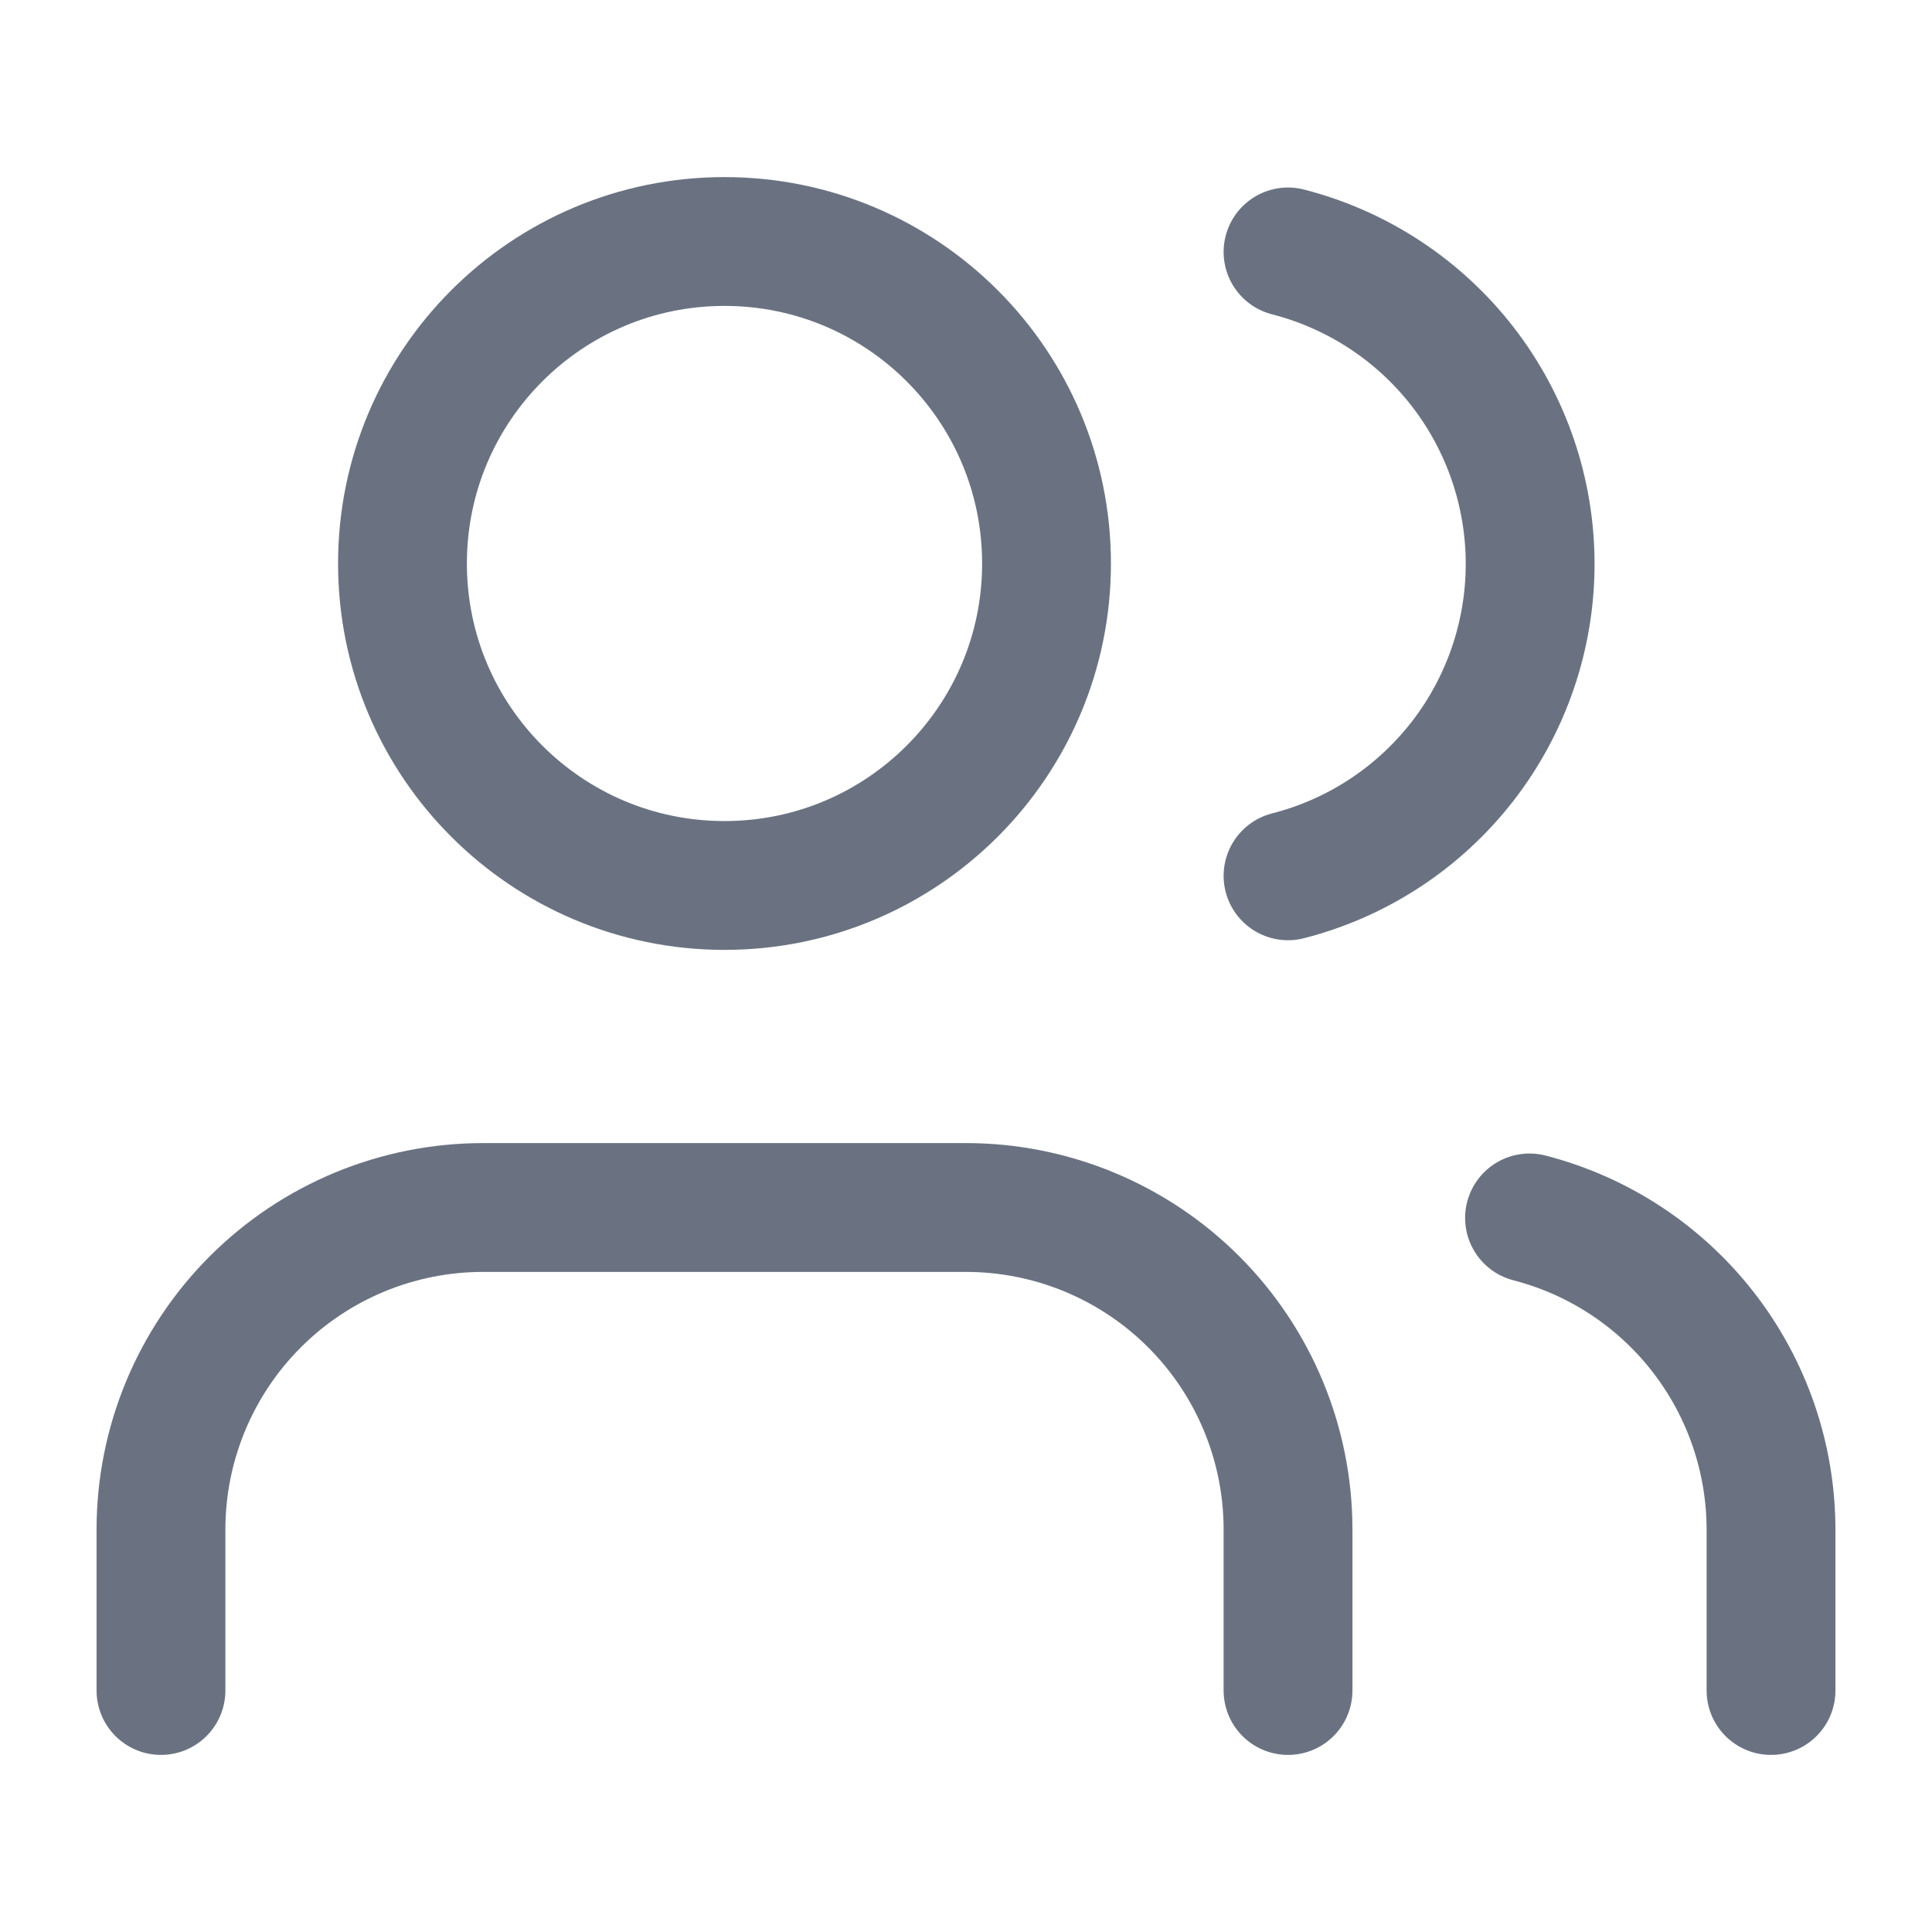
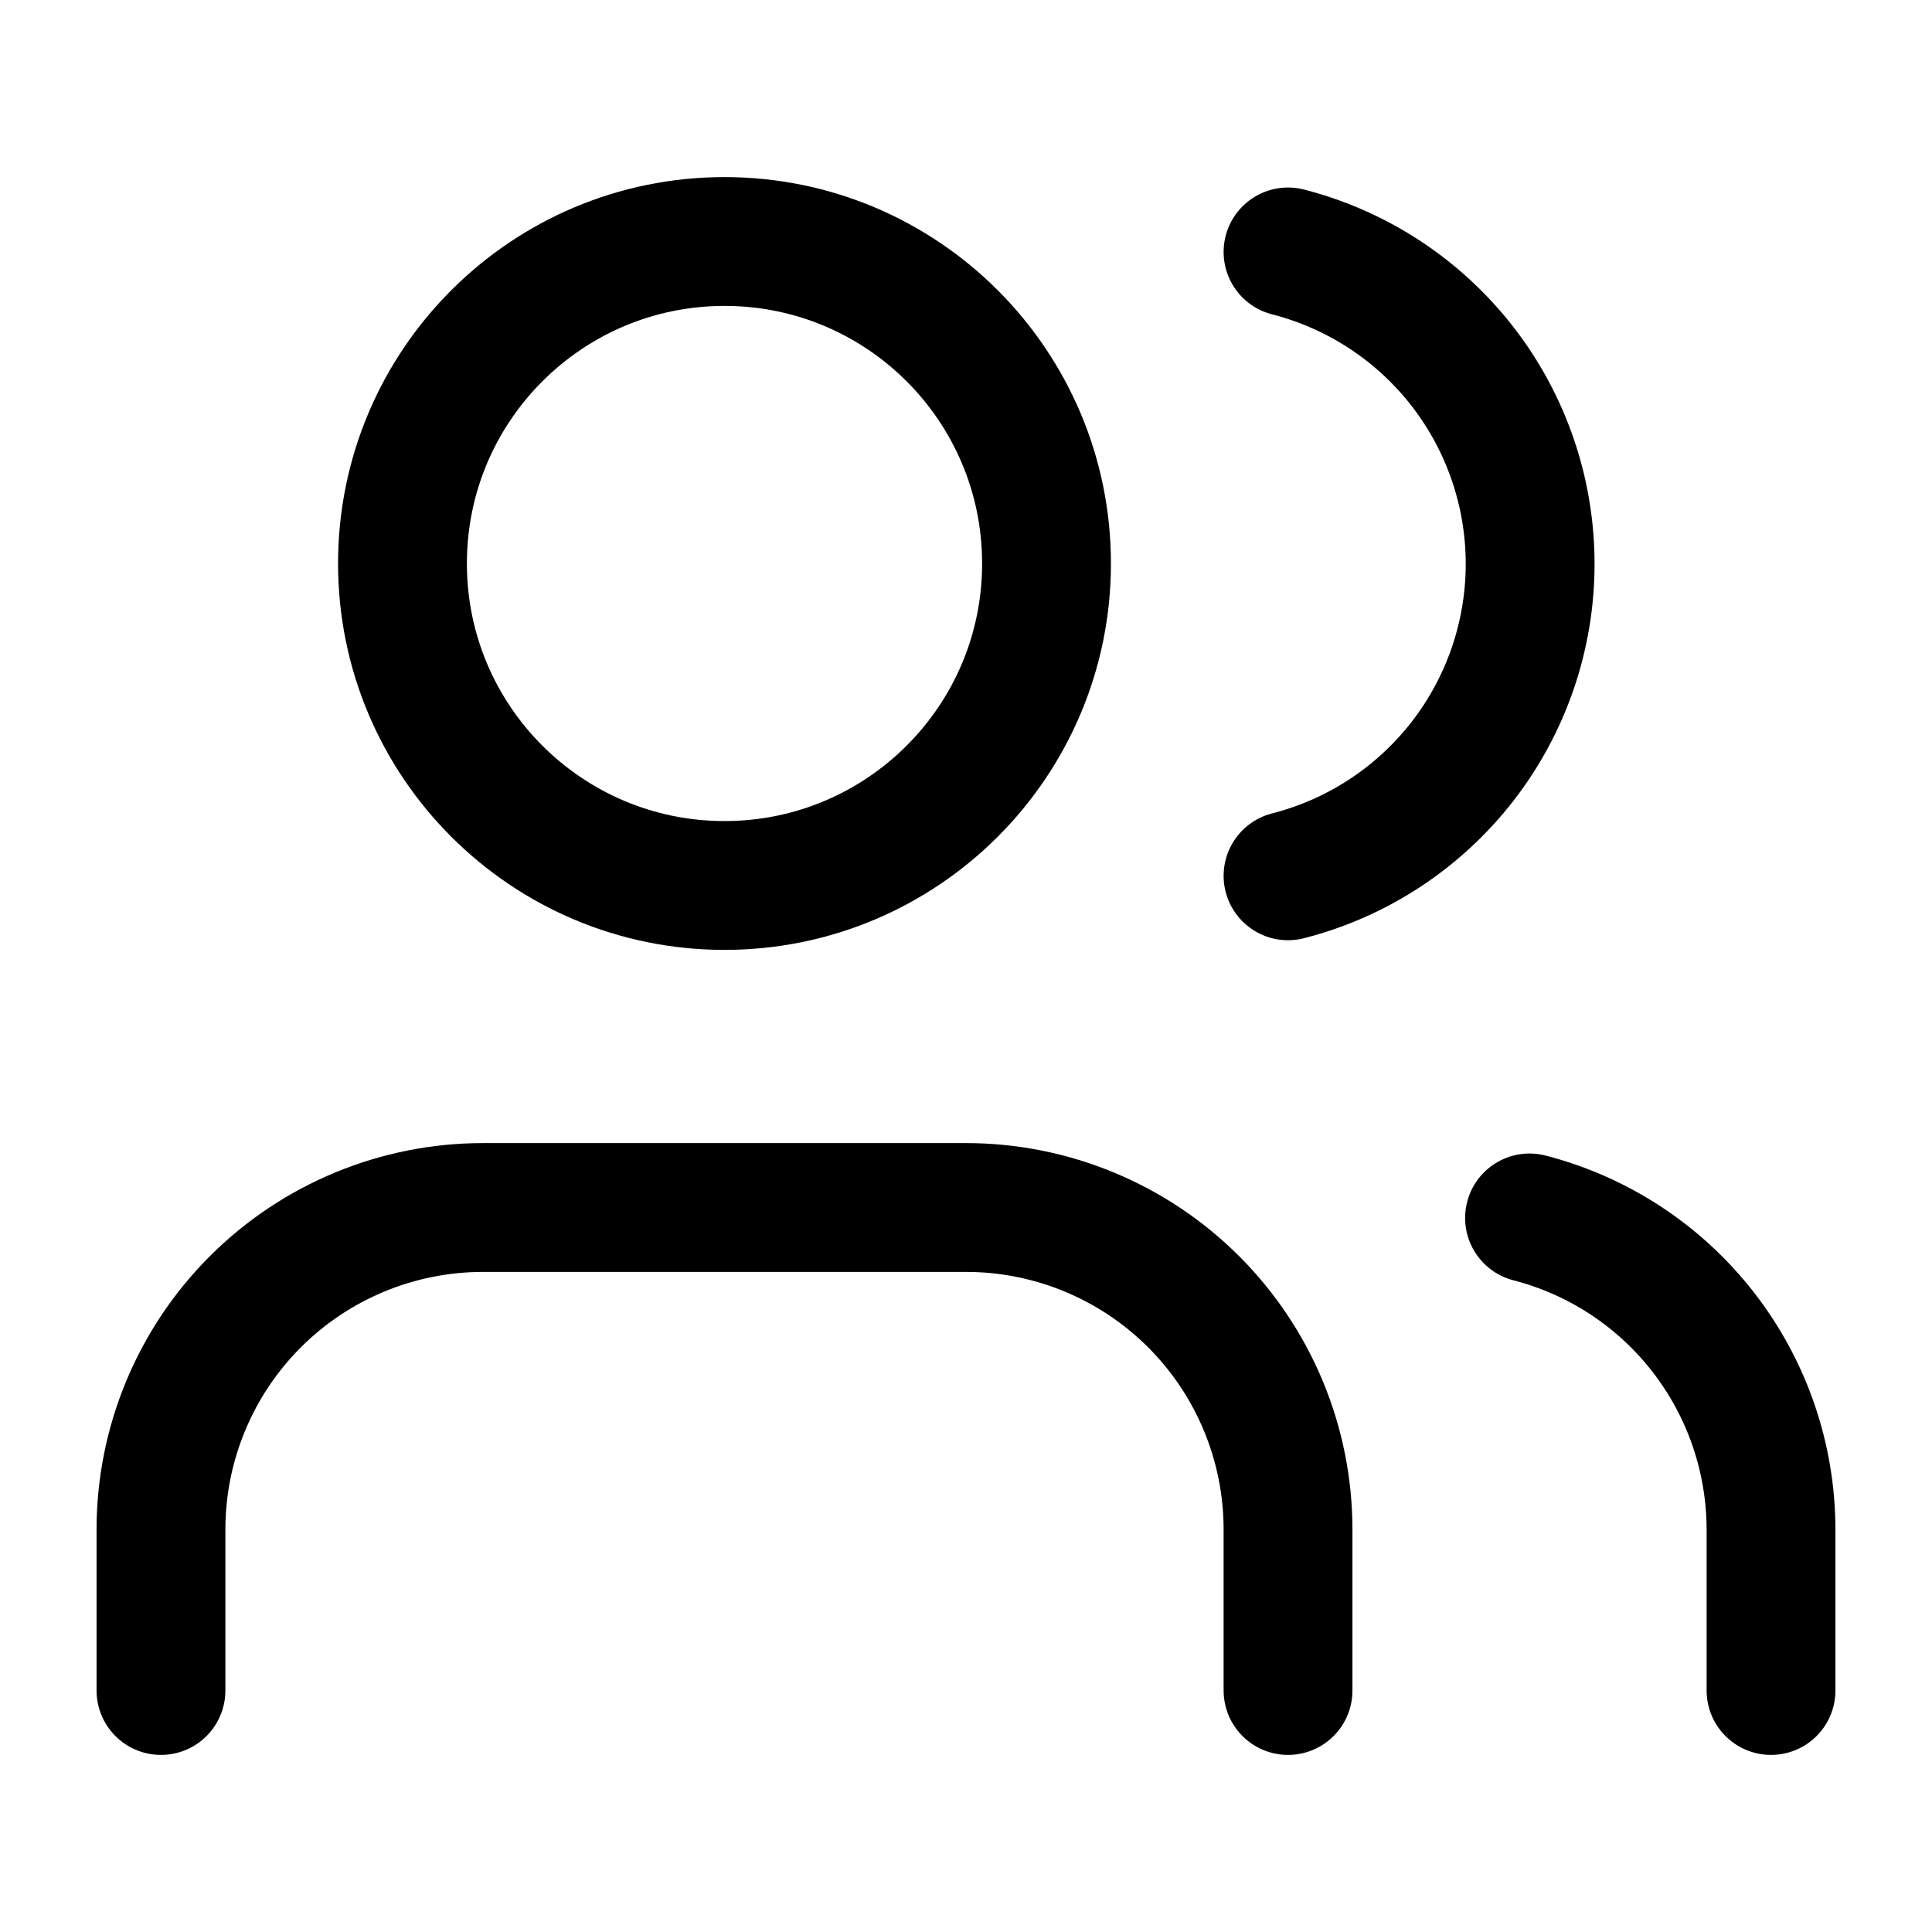
<svg xmlns="http://www.w3.org/2000/svg" width="25" height="25" viewBox="0 0 25 25" fill="none">
-   <path d="M16.667 21.875V19.792C16.667 18.687 16.228 17.627 15.446 16.845C14.665 16.064 13.605 15.625 12.5 15.625H6.25C5.145 15.625 4.085 16.064 3.304 16.845C2.522 17.627 2.083 18.687 2.083 19.792V21.875" stroke="#6A7282" stroke-width="1.667" stroke-linecap="round" stroke-linejoin="round" />
-   <path d="M9.375 11.458C11.676 11.458 13.542 9.593 13.542 7.292C13.542 4.99 11.676 3.125 9.375 3.125C7.074 3.125 5.208 4.99 5.208 7.292C5.208 9.593 7.074 11.458 9.375 11.458Z" stroke="#6A7282" stroke-width="1.667" stroke-linecap="round" stroke-linejoin="round" />
-   <path d="M22.917 21.875V19.792C22.916 18.869 22.609 17.972 22.043 17.242C21.478 16.512 20.686 15.991 19.792 15.76" stroke="#6A7282" stroke-width="1.667" stroke-linecap="round" stroke-linejoin="round" />
-   <path d="M16.667 3.26C17.563 3.49 18.357 4.011 18.925 4.742C19.492 5.473 19.8 6.372 19.8 7.297C19.8 8.222 19.492 9.121 18.925 9.852C18.357 10.583 17.563 11.104 16.667 11.333" stroke="#6A7282" stroke-width="1.667" stroke-linecap="round" stroke-linejoin="round" />
+   <path d="M16.667 21.875V19.792C16.667 18.687 16.228 17.627 15.446 16.845C14.665 16.064 13.605 15.625 12.5 15.625H6.25C5.145 15.625 4.085 16.064 3.304 16.845C2.522 17.627 2.083 18.687 2.083 19.792V21.875" stroke="currentColor" stroke-width="1.667" stroke-linecap="round" stroke-linejoin="round" />
+   <path d="M9.375 11.458C11.676 11.458 13.542 9.593 13.542 7.292C13.542 4.99 11.676 3.125 9.375 3.125C7.074 3.125 5.208 4.99 5.208 7.292C5.208 9.593 7.074 11.458 9.375 11.458Z" stroke="currentColor" stroke-width="1.667" stroke-linecap="round" stroke-linejoin="round" />
+   <path d="M22.917 21.875V19.792C22.916 18.869 22.609 17.972 22.043 17.242C21.478 16.512 20.686 15.991 19.792 15.76" stroke="currentColor" stroke-width="1.667" stroke-linecap="round" stroke-linejoin="round" />
+   <path d="M16.667 3.26C17.563 3.49 18.357 4.011 18.925 4.742C19.492 5.473 19.8 6.372 19.8 7.297C19.8 8.222 19.492 9.121 18.925 9.852C18.357 10.583 17.563 11.104 16.667 11.333" stroke="currentColor" stroke-width="1.667" stroke-linecap="round" stroke-linejoin="round" />
</svg>
